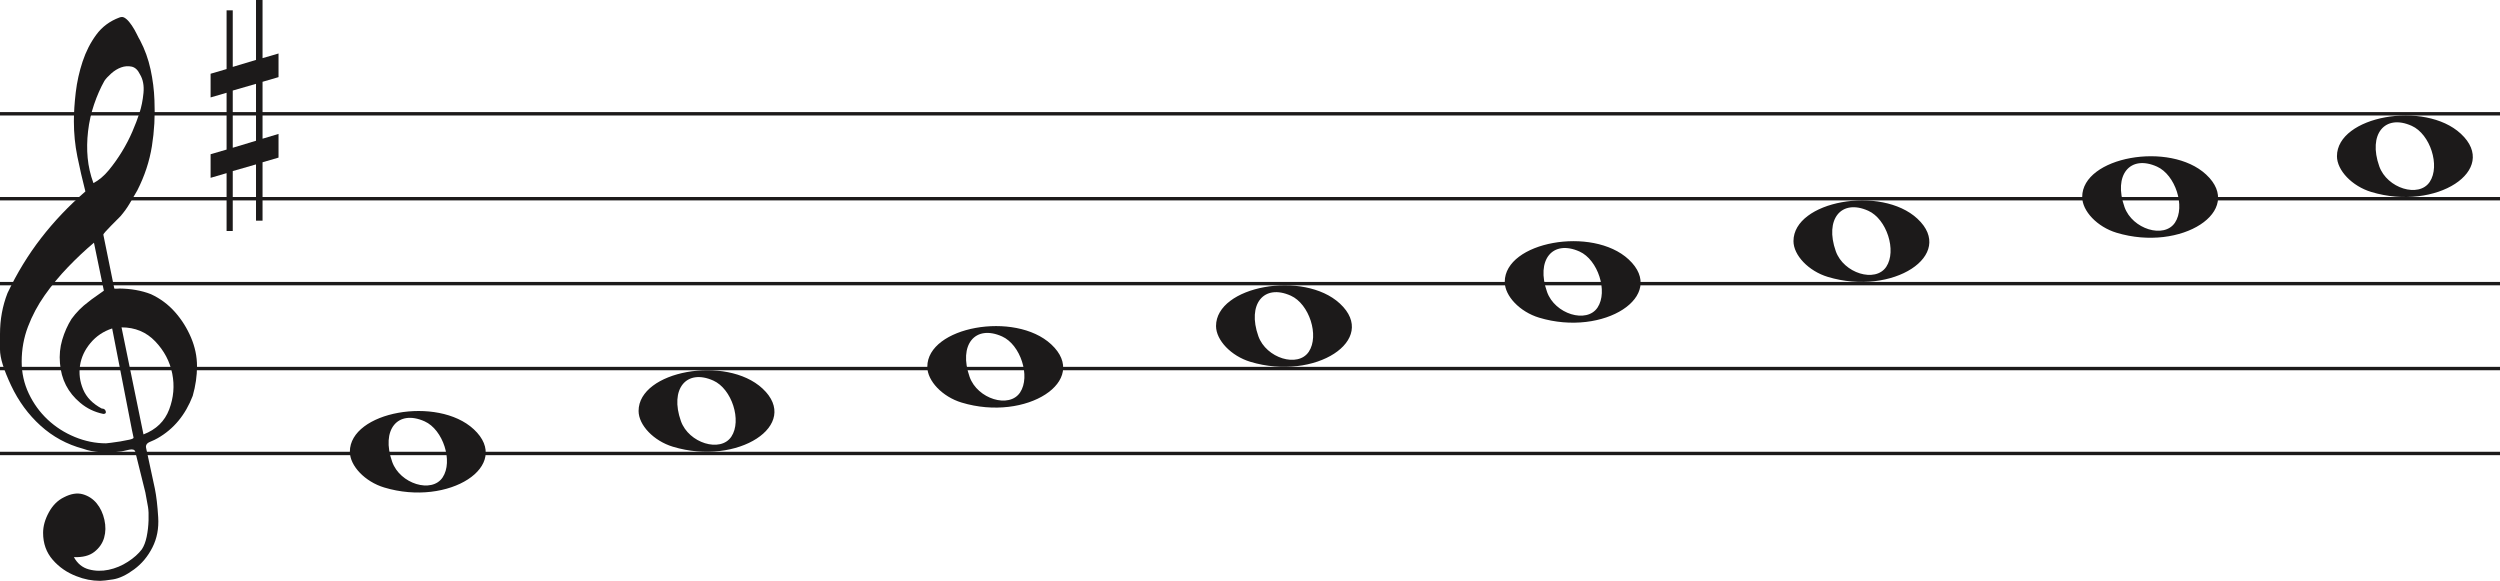
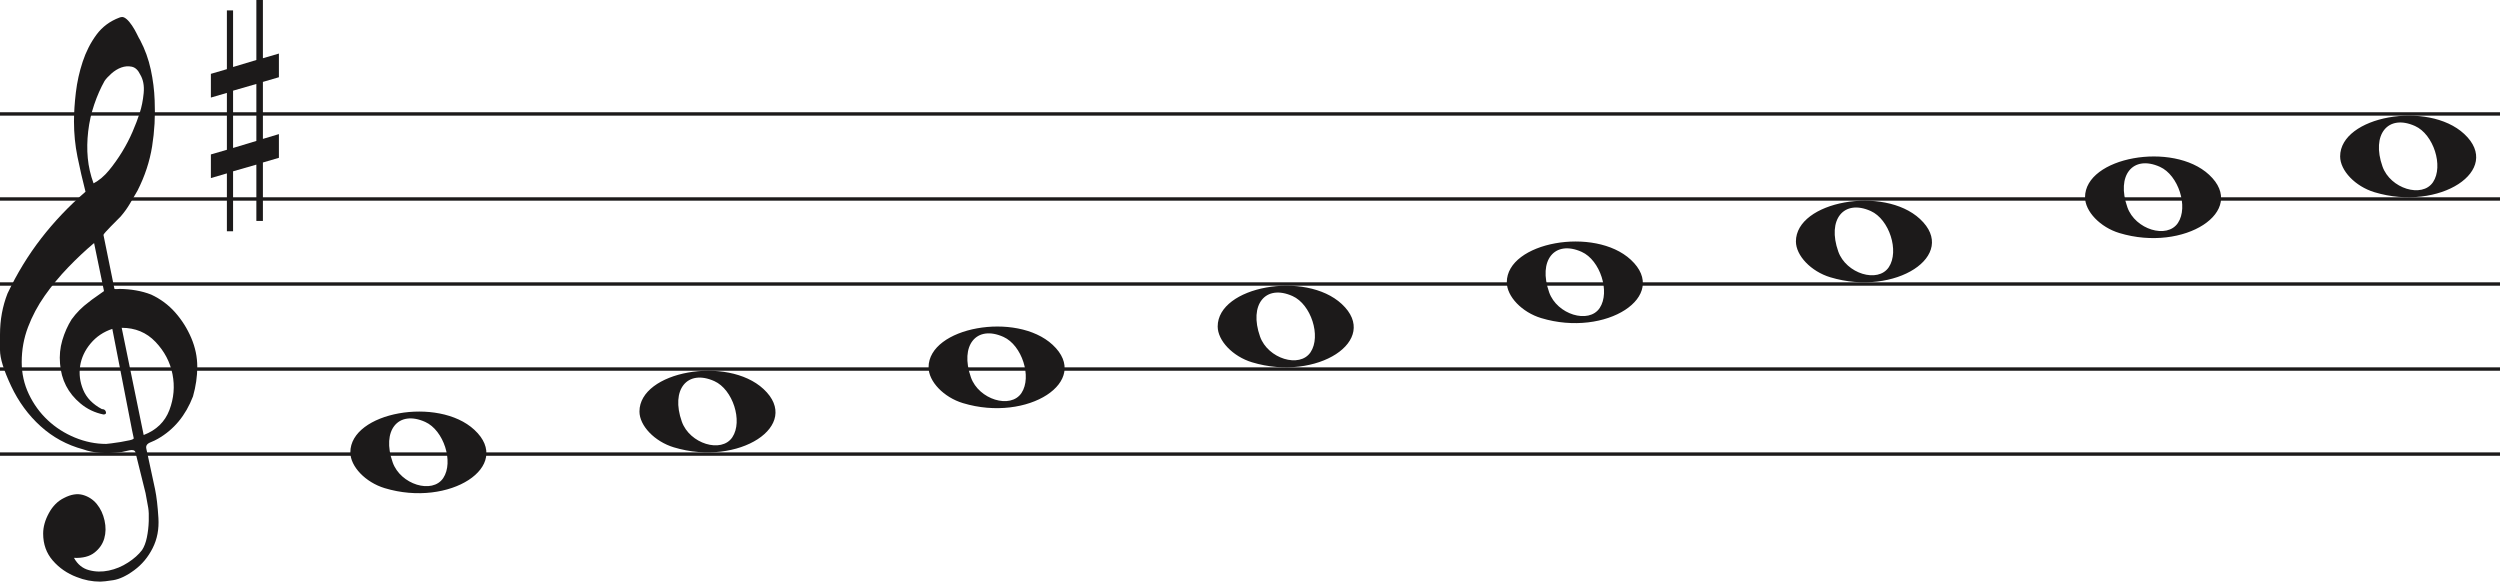
- <svg xmlns="http://www.w3.org/2000/svg" width="736" height="171" viewBox="0 0 736 171" fill="none">
-   <line y1="33.5" x2="736" y2="33.5" stroke="#1C1A1A" />
-   <line y1="58.5" x2="736" y2="58.5" stroke="#1C1A1A" />
-   <line y1="83.5" x2="736" y2="83.5" stroke="#1C1A1A" />
-   <line y1="108.5" x2="736" y2="108.5" stroke="#1C1A1A" />
-   <line y1="133.5" x2="736" y2="133.5" stroke="#1C1A1A" />
+ <svg xmlns="http://www.w3.org/2000/svg" width="735" height="171" viewBox="0 0 735 171" fill="none">
+   <line y1="33.5" x2="735" y2="33.5" stroke="#1C1A1A" />
+   <line y1="58.5" x2="735" y2="58.5" stroke="#1C1A1A" />
+   <line y1="83.5" x2="735" y2="83.5" stroke="#1C1A1A" />
+   <line y1="108.5" x2="735" y2="108.5" stroke="#1C1A1A" />
+   <line y1="133.5" x2="735" y2="133.5" stroke="#1C1A1A" />
  <path d="M33.02 96.694C30.445 97.54 28.317 98.969 26.636 100.981C24.955 102.991 23.93 105.188 23.562 107.57C23.195 109.951 23.497 112.306 24.469 114.635C25.441 116.964 27.266 118.843 29.946 120.272C30.576 120.272 30.97 120.537 31.128 121.066C31.285 121.595 31.049 121.859 30.419 121.859C27.844 121.33 25.585 120.245 23.641 118.605C20.016 115.588 18.02 111.698 17.652 106.935C17.442 104.553 17.665 102.251 18.322 100.028C18.979 97.805 19.885 95.767 21.041 93.914C22.459 91.957 24.14 90.263 26.084 88.834C26.189 88.728 26.491 88.49 26.991 88.12C27.49 87.749 27.976 87.405 28.448 87.088C28.921 86.77 29.63 86.267 30.576 85.579L27.66 71.448C25.086 73.618 22.538 76.012 20.016 78.632C17.495 81.252 15.209 84.018 13.16 86.928C11.111 89.84 9.47 92.923 8.235 96.178C7 99.433 6.383 102.859 6.383 106.459C6.383 109.793 7.079 112.929 8.472 115.866C9.864 118.803 11.716 121.357 14.027 123.526C16.339 125.696 19.005 127.403 22.026 128.648C25.047 129.891 28.107 130.513 31.207 130.513C31.312 130.513 31.797 130.46 32.664 130.354C33.532 130.249 34.451 130.116 35.422 129.957C36.395 129.799 37.288 129.626 38.102 129.441C38.916 129.256 39.324 129.057 39.324 128.846L38.85 126.623C36.802 116.197 34.857 106.22 33.02 96.694ZM35.777 96.376L42.239 127.893C45.97 126.464 48.491 124.016 49.804 120.55C51.118 117.083 51.419 113.564 50.71 109.991C50.001 106.419 48.334 103.256 45.706 100.504C43.08 97.751 39.77 96.376 35.777 96.376ZM27.503 53.903C29.131 53.056 30.642 51.786 32.034 50.092C33.426 48.399 34.713 46.586 35.896 44.654C37.077 42.723 38.102 40.751 38.969 38.739C39.836 36.729 40.532 34.903 41.057 33.262C41.635 31.516 42.029 29.557 42.239 27.387C42.449 25.217 42.108 23.392 41.215 21.909C40.585 20.587 39.757 19.819 38.733 19.607C37.708 19.396 36.683 19.475 35.659 19.846C34.635 20.216 33.663 20.811 32.743 21.632C31.824 22.452 31.154 23.18 30.734 23.815C29.578 25.879 28.566 28.181 27.7 30.722C26.833 33.262 26.242 35.895 25.927 38.621C25.611 41.346 25.572 43.966 25.808 46.481C26.045 48.994 26.61 51.469 27.503 53.903ZM25.139 56.364C24.245 52.871 23.457 49.444 22.774 46.083C22.091 42.723 21.75 39.269 21.75 35.723C21.75 33.13 21.934 30.285 22.302 27.189C22.669 24.093 23.339 21.076 24.311 18.138C25.283 15.201 26.623 12.568 28.33 10.24C30.038 7.91 32.309 6.217 35.147 5.158C35.409 5.053 35.672 5 35.934 5C36.302 5 36.736 5.211 37.235 5.635C37.734 6.058 38.26 6.68 38.811 7.501C39.362 8.321 39.849 9.168 40.269 10.041C40.689 10.914 41.004 11.51 41.215 11.828C42.633 14.527 43.67 17.398 44.328 20.441C44.984 23.484 45.365 26.514 45.471 29.53C45.68 34.083 45.431 38.581 44.722 43.027C44.013 47.472 42.581 51.813 40.426 56.046C39.691 57.317 38.943 58.6 38.181 59.897C37.419 61.194 36.513 62.45 35.462 63.667C35.252 63.88 34.871 64.264 34.319 64.819C33.767 65.375 33.203 65.944 32.625 66.526C32.047 67.108 31.535 67.651 31.088 68.153C30.642 68.656 30.419 68.96 30.419 69.067L33.649 84.944C33.67 85.048 35.265 84.944 35.265 84.944C38.348 84.983 41.612 85.486 44.446 86.611C47.178 87.881 49.529 89.627 51.499 91.851C53.469 94.074 55.044 96.574 56.227 99.353C57.409 102.132 58 104.95 58 107.808C58 110.665 57.579 113.577 56.739 116.54C54.585 122.151 51.144 126.305 46.416 129.004C45.89 129.322 45.141 129.68 44.17 130.076C43.198 130.473 42.817 131.095 43.027 131.942C44.288 137.708 45.141 141.676 45.589 143.85C46.035 146.024 46.364 148.829 46.573 152.265C46.783 155.551 46.218 158.507 44.879 161.152C43.539 163.807 41.74 165.961 39.481 167.624C37.222 169.297 35.16 170.269 33.295 170.569C31.429 170.86 30.155 171 29.473 171C27.109 171 24.797 170.549 22.538 169.648C19.754 168.596 17.416 166.983 15.524 164.809C13.633 162.635 12.688 159.99 12.688 156.874C12.688 154.91 13.252 152.897 14.382 150.833C15.511 148.769 16.995 147.286 18.834 146.395C20.883 145.333 22.735 145.042 24.39 145.513C26.045 145.994 27.411 146.895 28.488 148.218C29.565 149.54 30.314 151.143 30.734 153.017C31.154 154.9 31.128 156.653 30.655 158.297C30.182 159.94 29.224 161.332 27.779 162.464C26.334 163.606 24.324 164.117 21.75 164.017C22.801 165.921 24.272 167.123 26.163 167.624C28.054 168.135 29.998 168.165 31.994 167.744C33.991 167.323 35.869 166.542 37.629 165.4C39.389 164.268 40.769 163.035 41.766 161.713C42.397 160.761 42.87 159.519 43.185 157.986C43.5 156.443 43.684 154.85 43.736 153.177C43.789 151.514 43.736 150.212 43.579 149.29C43.421 148.358 43.158 146.915 42.79 144.962C41.215 138.56 40.217 134.533 39.796 132.89C39.586 132.366 39.021 132.193 38.102 132.379C37.182 132.564 36.408 132.736 35.777 132.89C31.259 133.481 27.477 133.21 24.429 132.101C19.701 130.831 15.538 128.568 11.939 125.313C8.34 122.058 5.451 118.115 3.27 113.484C1.09 108.853 0 105.334 0 102.925C0 100.518 0 98.996 0 98.361C0 94.074 0.736 90.051 2.207 86.293C4.991 80.418 8.288 75.02 12.097 70.098C15.905 65.176 20.253 60.598 25.139 56.364Z" fill="#1C1A1A" />
  <path d="M283.097 118.514C277.453 116.805 273 112.161 273 107.984C273 96.16 298.813 91.481 309.473 101.372C321 112.069 302.188 124.295 283.097 118.514H283.097ZM300.315 115.544C303.455 110.829 300.453 101.486 295.013 99.048C287.025 95.467 282.129 101.569 285.456 110.959C287.757 117.453 297.119 120.343 300.315 115.544Z" fill="#1C1A1A" />
  <path d="M198.097 131.514C192.453 129.805 188 125.161 188 120.984C188 109.16 213.813 104.481 224.473 114.372C236 125.069 217.188 137.295 198.097 131.514H198.097ZM215.315 128.544C218.455 123.829 215.453 114.486 210.013 112.048C202.025 108.467 197.129 114.569 200.456 123.959C202.757 130.453 212.119 133.343 215.315 128.544Z" fill="#1C1A1A" />
  <path d="M113.097 143.514C107.453 141.805 103 137.161 103 132.984C103 121.16 128.813 116.481 139.473 126.372C151 137.069 132.188 149.295 113.097 143.514H113.097ZM130.315 140.544C133.455 135.829 130.453 126.486 125.013 124.048C117.025 120.467 112.129 126.569 115.456 135.959C117.757 142.453 127.119 145.343 130.315 140.544Z" fill="#1C1A1A" />
  <path d="M368.097 106.514C362.453 104.805 358 100.161 358 95.984C358 84.16 383.813 79.481 394.473 89.373C406 100.069 387.188 112.295 368.097 106.514H368.097ZM385.315 103.544C388.455 98.829 385.453 89.486 380.013 87.048C372.025 83.467 367.129 89.569 370.456 98.959C372.757 105.453 382.119 108.343 385.315 103.544Z" fill="#1C1A1A" />
  <path d="M698.097 56.514C692.453 54.805 688 50.161 688 45.984C688 34.16 713.813 29.481 724.473 39.373C736 50.069 717.188 62.295 698.097 56.514H698.097ZM715.315 53.544C718.455 48.829 715.453 39.486 710.013 37.048C702.025 33.467 697.129 39.569 700.456 48.959C702.757 55.453 712.119 58.343 715.315 53.544Z" fill="#1C1A1A" />
  <path d="M623.097 68.514C617.453 66.805 613 62.161 613 57.984C613 46.16 638.813 41.481 649.473 51.373C661 62.069 642.188 74.295 623.097 68.514H623.097ZM640.315 65.544C643.455 60.829 640.453 51.486 635.013 49.048C627.025 45.467 622.129 51.569 625.456 60.959C627.757 67.453 637.119 70.343 640.315 65.544Z" fill="#1C1A1A" />
  <path d="M538.097 81.514C532.453 79.805 528 75.161 528 70.984C528 59.16 553.813 54.481 564.473 64.373C576 75.069 557.188 87.295 538.097 81.514H538.097ZM555.315 78.544C558.455 73.829 555.453 64.486 550.013 62.048C542.025 58.467 537.129 64.569 540.456 73.959C542.757 80.453 552.119 83.343 555.315 78.544Z" fill="#1C1A1A" />
  <path d="M453.097 93.514C447.453 91.805 443 87.161 443 82.984C443 71.16 468.813 66.481 479.473 76.373C491 87.069 472.188 99.295 453.097 93.514H453.097ZM470.315 90.544C473.455 85.829 470.453 76.486 465.013 74.048C457.025 70.467 452.129 76.569 455.456 85.959C457.757 92.453 467.119 95.343 470.315 90.544Z" fill="#1C1A1A" />
  <path d="M68.523 43.501V26.659L75.368 24.682V41.438L68.523 43.501ZM82 39.426L77.294 40.837V24.081L82 22.706V15.746L77.294 17.12V0H75.368V17.64L68.523 19.698V3.05H66.706V20.332L62 21.71V28.685L66.706 27.31V44.034L62 45.405V52.351L66.706 50.976V68H68.523V50.368L75.368 48.398V64.96H77.294V47.775L82 46.397V39.426Z" fill="#1C1A1A" />
</svg>
